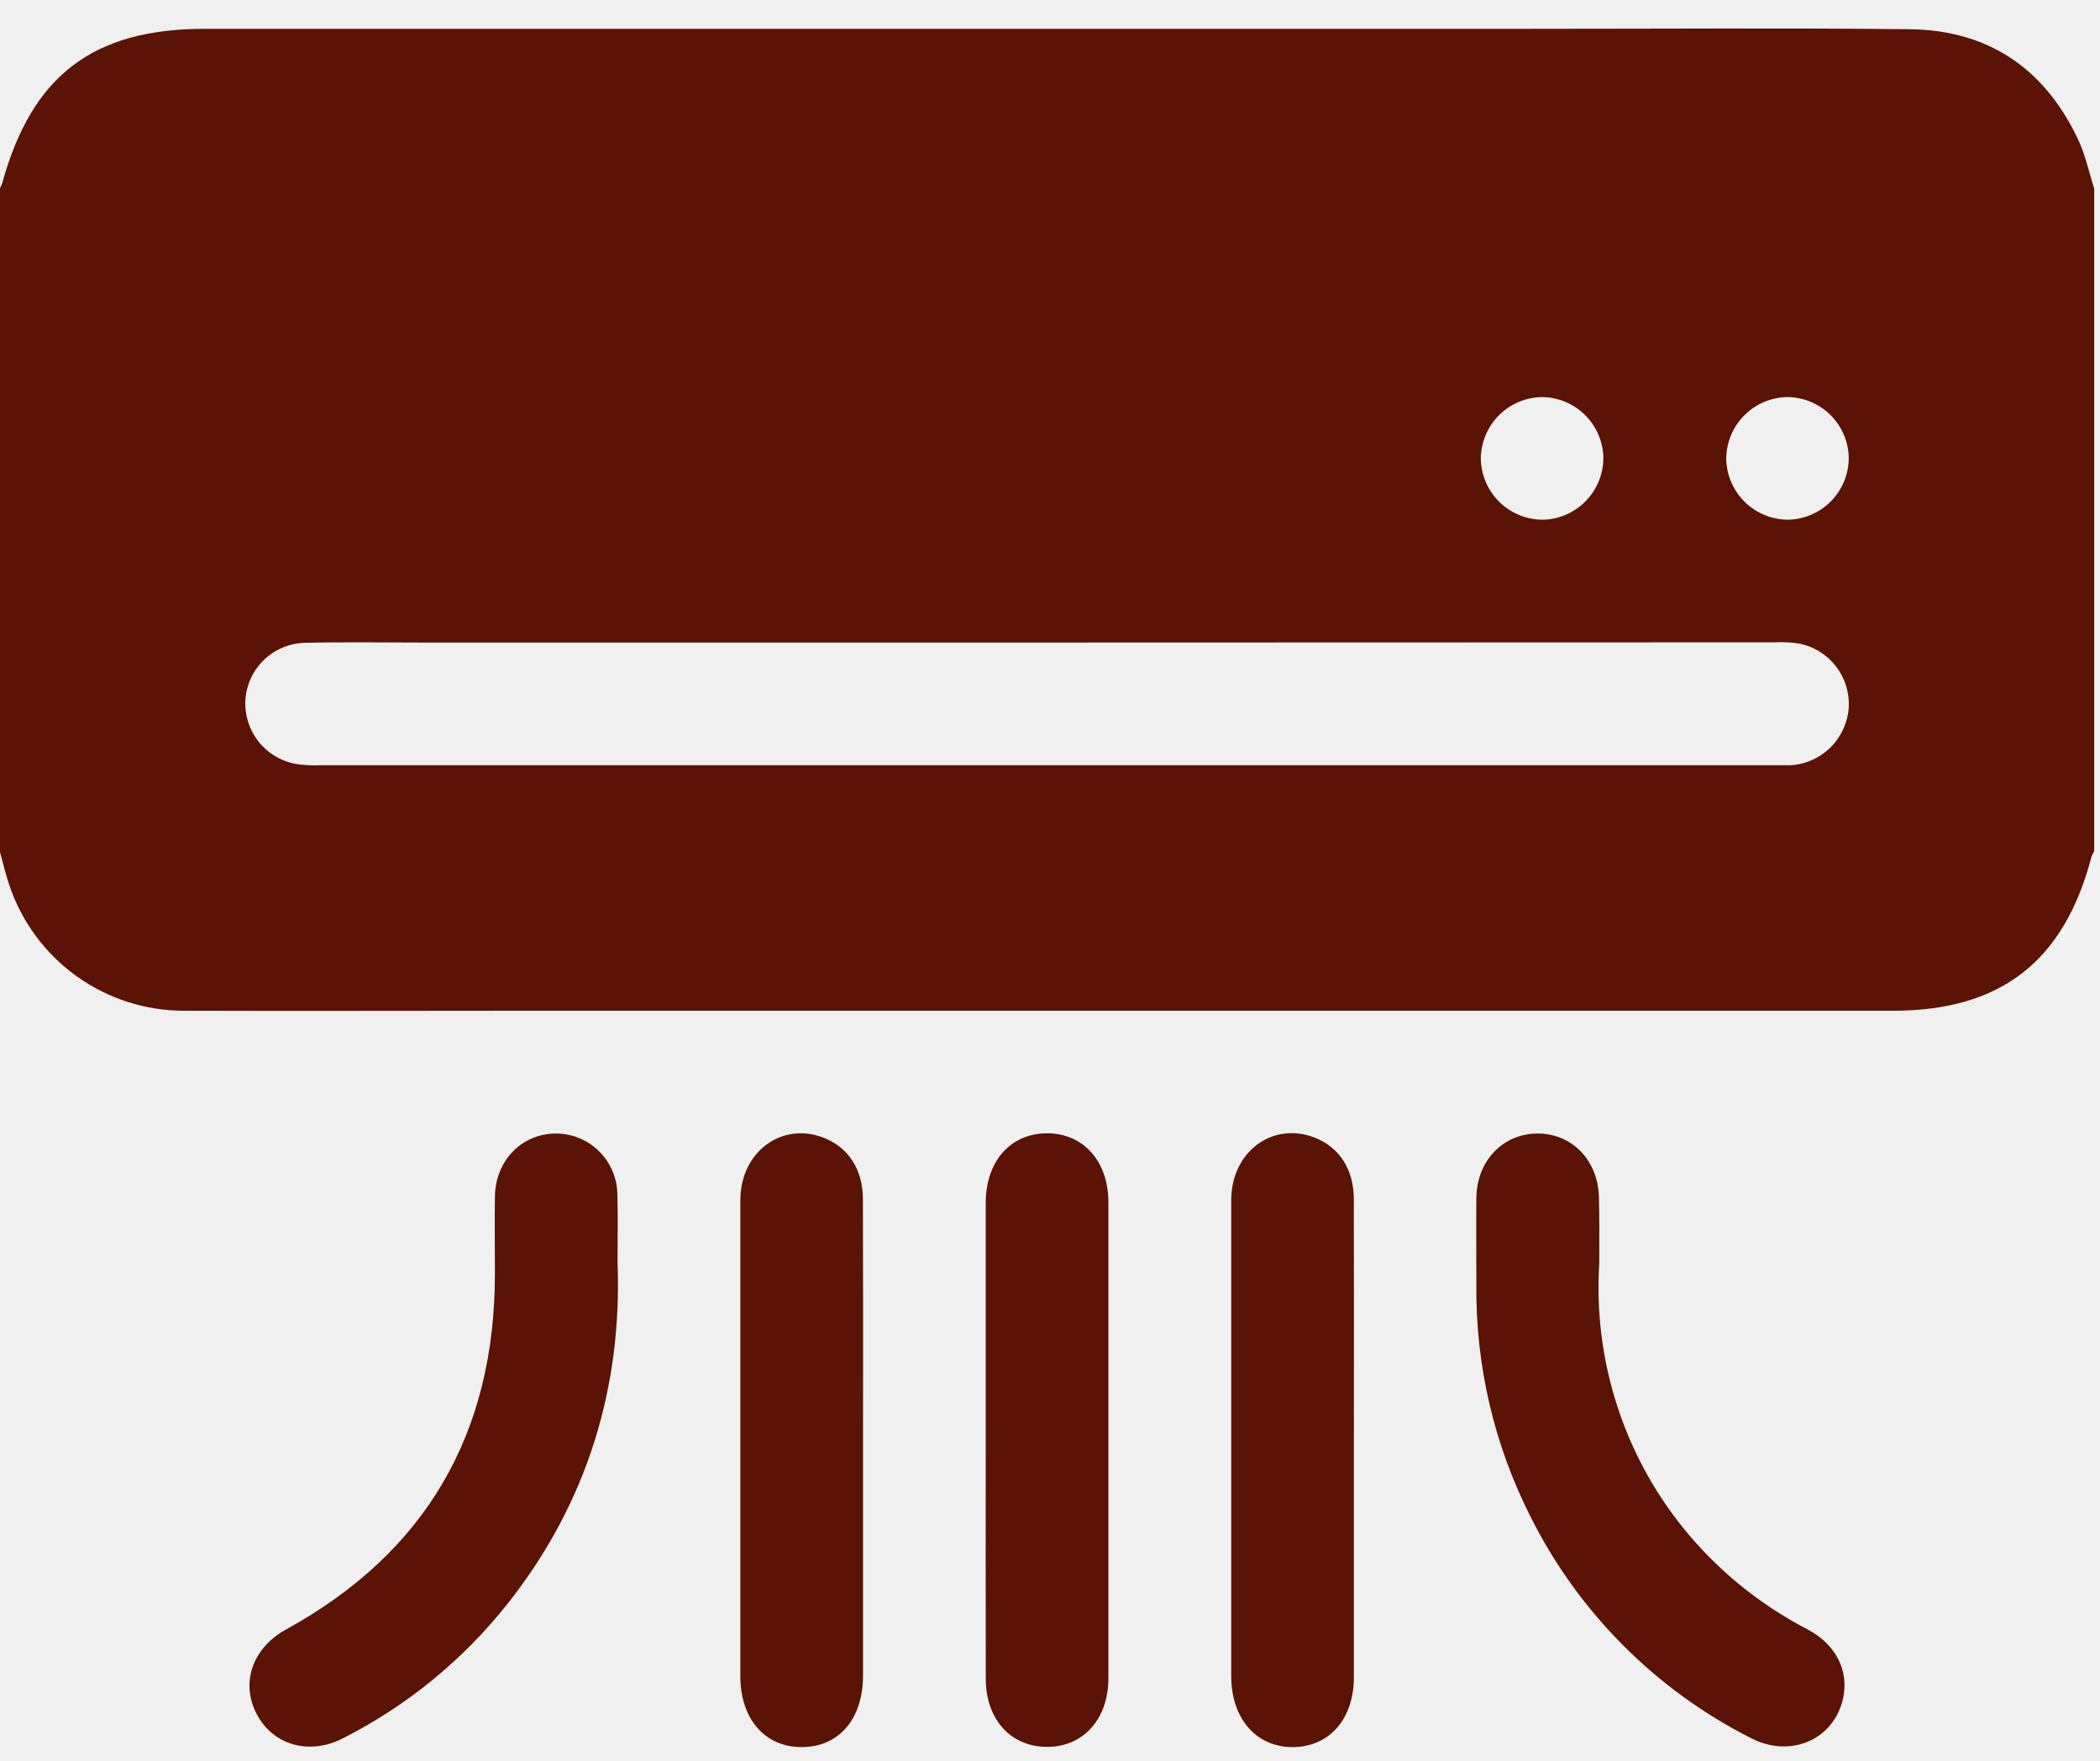
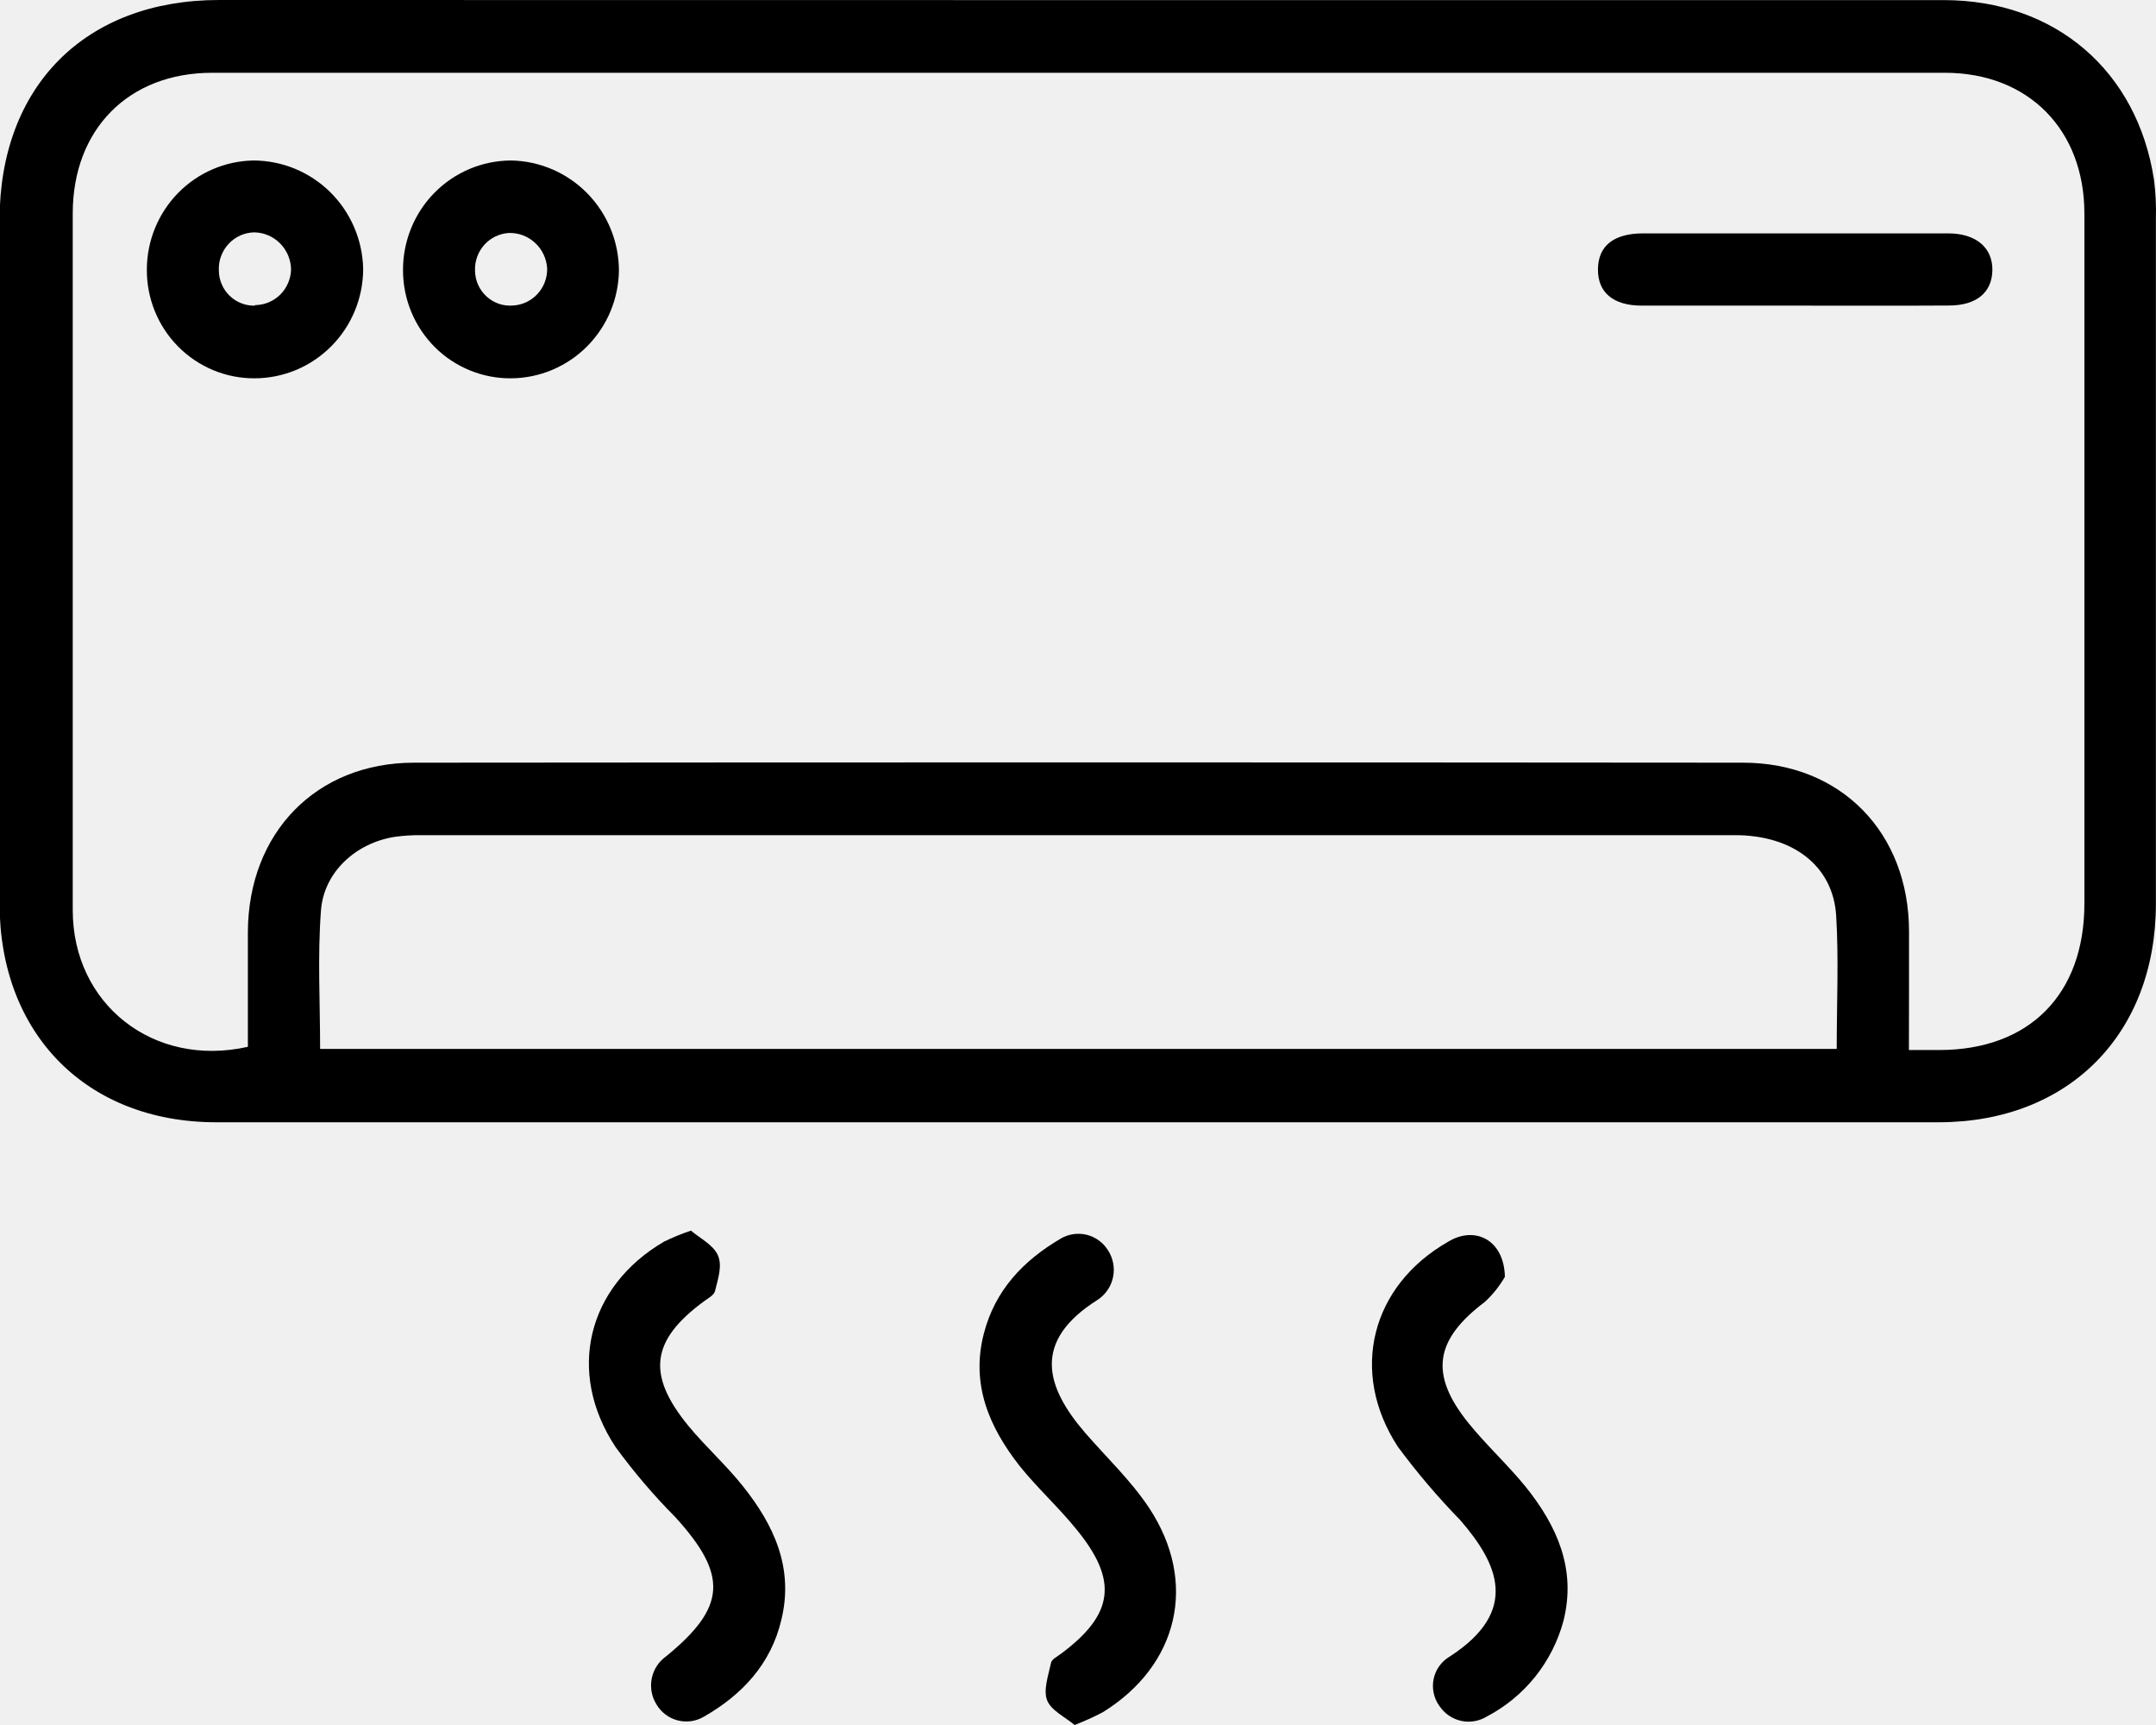
- <svg xmlns="http://www.w3.org/2000/svg" width="68" height="57" viewBox="0 0 68 57" fill="none">
-   <g clip-path="url(#clip0_13_118)">
-     <path d="M67.812 6.099V27.557C67.778 27.613 67.749 27.672 67.725 27.733C66.843 31.122 64.785 32.722 61.303 32.722H16.566C13.034 32.722 9.502 32.734 5.97 32.722C4.715 32.725 3.49 32.331 2.471 31.598C1.452 30.864 0.691 29.828 0.295 28.636C0.178 28.283 0.093 27.921 -0.007 27.562V6.099C0.025 6.042 0.052 5.983 0.074 5.922C1.035 2.442 3.014 0.933 6.631 0.933H49.649C53.711 0.933 57.773 0.903 61.825 0.946C64.354 0.97 66.184 2.194 67.273 4.478C67.522 4.984 67.635 5.557 67.812 6.099ZM33.906 20.802H13.643C12.386 20.802 11.127 20.781 9.871 20.811C9.38 20.823 8.91 21.018 8.554 21.357C8.198 21.697 7.982 22.157 7.947 22.648C7.916 23.127 8.06 23.602 8.352 23.983C8.644 24.365 9.065 24.628 9.536 24.724C9.818 24.771 10.105 24.787 10.391 24.774H57.45C57.626 24.774 57.803 24.774 57.979 24.774C58.47 24.745 58.933 24.537 59.281 24.189C59.628 23.841 59.836 23.378 59.865 22.888C59.888 22.409 59.737 21.939 59.441 21.562C59.146 21.185 58.725 20.926 58.255 20.834C57.993 20.795 57.728 20.782 57.464 20.795L33.906 20.802ZM51.919 14.816C51.907 14.294 51.692 13.798 51.321 13.432C50.949 13.066 50.45 12.859 49.928 12.855C49.407 12.864 48.909 13.074 48.539 13.443C48.17 13.812 47.959 14.31 47.95 14.831C47.952 15.095 48.006 15.356 48.109 15.6C48.212 15.843 48.362 16.063 48.55 16.248C48.738 16.433 48.961 16.58 49.206 16.679C49.45 16.778 49.712 16.828 49.976 16.825C50.498 16.809 50.992 16.59 51.355 16.214C51.718 15.839 51.92 15.337 51.919 14.816ZM57.909 16.825C58.43 16.812 58.926 16.597 59.291 16.225C59.656 15.853 59.862 15.353 59.865 14.831C59.858 14.31 59.648 13.811 59.279 13.442C58.909 13.073 58.411 12.863 57.889 12.855C57.625 12.857 57.364 12.912 57.121 13.014C56.878 13.118 56.658 13.268 56.473 13.456C56.288 13.644 56.142 13.867 56.043 14.112C55.944 14.357 55.895 14.619 55.897 14.883C55.915 15.404 56.134 15.897 56.508 16.26C56.883 16.622 57.384 16.825 57.905 16.825H57.909Z" fill="#5A1305" />
-     <path d="M51.786 40.913C51.593 43.984 52.549 47.018 54.469 49.423C55.576 50.803 56.959 51.936 58.53 52.75C59.465 53.248 59.874 54.097 59.68 54.986C59.387 56.313 57.994 56.928 56.717 56.28C53.616 54.717 51.104 52.194 49.552 49.087C48.373 46.754 47.774 44.171 47.806 41.557C47.806 40.63 47.797 39.703 47.806 38.776C47.822 37.589 48.652 36.715 49.761 36.697C50.898 36.681 51.756 37.564 51.776 38.783C51.793 39.401 51.786 40.017 51.786 40.913Z" fill="#5A1305" />
-     <path d="M19.997 40.86C20.151 44.851 19.046 48.621 16.441 51.913C14.998 53.738 13.176 55.227 11.101 56.278C10.006 56.838 8.835 56.494 8.311 55.49C7.786 54.487 8.171 53.352 9.262 52.753C13.803 50.258 16.022 46.396 16.026 41.246C16.026 40.408 16.014 39.567 16.026 38.73C16.047 37.559 16.909 36.687 18.027 36.697C18.552 36.704 19.052 36.918 19.42 37.293C19.788 37.667 19.993 38.172 19.991 38.696C20.013 39.359 19.997 40.017 19.997 40.86Z" fill="#5A1305" />
-     <path d="M27.946 46.629C27.946 49.165 27.946 51.7 27.946 54.235C27.946 55.648 27.174 56.55 25.975 56.561C24.776 56.571 23.974 55.658 23.973 54.265C23.973 49.127 23.973 43.991 23.973 38.855C23.973 37.291 25.32 36.3 26.682 36.837C27.475 37.151 27.941 37.865 27.942 38.822C27.95 41.425 27.951 44.027 27.946 46.629Z" fill="#5A1305" />
-     <path d="M31.919 46.551C31.919 44.015 31.919 41.48 31.919 38.945C31.919 37.6 32.716 36.697 33.894 36.69C35.072 36.683 35.891 37.587 35.891 38.922C35.891 44.058 35.891 49.194 35.891 54.332C35.891 55.662 35.065 56.568 33.885 56.554C32.705 56.539 31.923 55.646 31.921 54.355C31.916 51.759 31.916 49.158 31.919 46.551Z" fill="#5A1305" />
-     <path d="M43.84 46.624C43.84 49.181 43.84 51.738 43.84 54.295C43.84 55.646 43.054 56.547 41.878 56.561C40.702 56.575 39.87 55.662 39.868 54.265C39.868 49.13 39.868 43.993 39.868 38.855C39.868 37.289 41.208 36.297 42.572 36.83C43.366 37.141 43.834 37.854 43.838 38.809C43.844 41.417 43.844 44.022 43.84 46.624Z" fill="#5A1305" />
+ <svg xmlns="http://www.w3.org/2000/svg" width="65" height="52" viewBox="0 0 65 52" fill="none">
+   <g clip-path="url(#clip0_93_40)">
+     <path d="M32.537 0.003C41.224 0.003 49.911 0.003 58.599 0.003C61.962 0.003 64.44 2.137 64.94 5.422C64.989 5.805 65.008 6.192 64.997 6.578C64.997 13.467 64.997 20.354 64.997 27.24C64.997 31.171 62.366 33.828 58.452 33.831C41.142 33.831 23.832 33.831 6.522 33.831C2.612 33.831 -0.013 31.168 -0.013 27.234C-0.013 20.369 -0.013 13.504 -0.013 6.638C-0.013 2.6 2.571 0.003 6.597 0L32.537 0.003ZM57.564 31.653H58.462C61.186 31.653 62.841 29.97 62.841 27.24C62.841 20.306 62.841 13.371 62.841 6.437C62.841 3.915 61.158 2.197 58.64 2.194H6.397C3.873 2.194 2.196 3.899 2.193 6.43C2.193 13.432 2.193 20.434 2.193 27.436C2.193 30.273 4.627 32.195 7.473 31.556C7.473 30.411 7.473 29.255 7.473 28.088C7.489 25.106 9.529 22.994 12.479 22.991C25.826 22.979 39.183 22.979 52.549 22.991C55.502 22.991 57.554 25.103 57.554 28.082C57.558 29.245 57.551 30.402 57.551 31.653H57.564ZM55.374 31.619C55.374 30.241 55.437 28.92 55.358 27.609C55.268 26.099 54.048 25.176 52.311 25.176H12.716C12.445 25.172 12.175 25.189 11.906 25.226C10.739 25.406 9.76 26.282 9.676 27.455C9.572 28.826 9.651 30.21 9.651 31.619H55.374Z" fill="black" />
+     <path d="M45.37 38.49C45.208 38.77 45.006 39.024 44.769 39.243C43.252 40.385 43.083 41.431 44.281 42.909C44.822 43.575 45.47 44.17 46.002 44.826C46.94 45.998 47.528 47.297 47.137 48.857C46.972 49.473 46.681 50.047 46.284 50.544C45.886 51.04 45.391 51.448 44.829 51.742C44.596 51.886 44.316 51.934 44.049 51.875C43.782 51.816 43.548 51.655 43.396 51.426C43.312 51.31 43.253 51.178 43.223 51.037C43.193 50.897 43.193 50.751 43.222 50.611C43.252 50.47 43.31 50.337 43.394 50.221C43.478 50.105 43.585 50.007 43.709 49.935C45.842 48.555 45.148 47.121 44.022 45.822C43.348 45.13 42.721 44.392 42.145 43.615C40.671 41.355 41.337 38.758 43.656 37.434C44.463 36.939 45.348 37.371 45.37 38.49Z" fill="black" />
+     <path d="M20.831 37.097C21.1 37.327 21.507 37.526 21.645 37.844C21.782 38.162 21.645 38.559 21.557 38.916C21.529 39.042 21.345 39.139 21.219 39.231C19.627 40.404 19.486 41.437 20.756 42.985C21.276 43.615 21.889 44.161 22.392 44.794C23.331 45.967 23.935 47.262 23.559 48.819C23.247 50.159 22.374 51.092 21.213 51.754C20.975 51.892 20.693 51.93 20.428 51.86C20.162 51.791 19.934 51.619 19.793 51.382C19.646 51.149 19.595 50.867 19.649 50.597C19.703 50.326 19.859 50.087 20.084 49.929C21.892 48.451 21.961 47.489 20.356 45.73C19.704 45.073 19.103 44.367 18.557 43.619C17.068 41.365 17.703 38.783 20.021 37.428C20.284 37.3 20.555 37.19 20.831 37.097Z" fill="black" />
+     <path d="M32.397 52C32.109 51.757 31.687 51.562 31.568 51.253C31.449 50.944 31.608 50.5 31.687 50.125C31.709 50.017 31.874 49.939 31.981 49.857C33.582 48.668 33.72 47.65 32.456 46.106C31.915 45.437 31.264 44.845 30.736 44.186C29.825 43.023 29.265 41.734 29.66 40.205C29.997 38.894 30.851 37.998 31.987 37.333C32.225 37.196 32.507 37.157 32.772 37.225C33.038 37.294 33.267 37.464 33.41 37.699C33.558 37.931 33.612 38.212 33.56 38.483C33.508 38.754 33.355 38.995 33.132 39.155L33.076 39.193C31.12 40.435 31.512 41.794 32.716 43.193C33.367 43.943 34.102 44.637 34.646 45.459C36.126 47.704 35.528 50.206 33.248 51.615C32.971 51.76 32.687 51.888 32.397 52Z" fill="black" />
+     <path d="M7.686 11.404C7.257 11.408 6.831 11.325 6.434 11.161C6.037 10.997 5.676 10.755 5.373 10.449C5.069 10.143 4.829 9.779 4.667 9.379C4.505 8.978 4.423 8.549 4.427 8.117C4.431 7.256 4.769 6.431 5.368 5.819C5.968 5.206 6.782 4.854 7.636 4.838C8.503 4.838 9.334 5.18 9.954 5.79C10.573 6.401 10.93 7.231 10.949 8.104C10.948 8.977 10.605 9.814 9.993 10.432C9.382 11.051 8.553 11.4 7.686 11.404ZM7.686 9.198C7.969 9.196 8.241 9.085 8.444 8.886C8.646 8.687 8.765 8.417 8.775 8.132C8.773 7.836 8.655 7.552 8.449 7.342C8.242 7.131 7.962 7.01 7.667 7.004C7.522 7.007 7.378 7.039 7.245 7.098C7.112 7.158 6.992 7.244 6.893 7.351C6.793 7.457 6.716 7.583 6.665 7.721C6.614 7.858 6.591 8.005 6.598 8.151C6.598 8.294 6.627 8.434 6.683 8.565C6.738 8.696 6.819 8.814 6.92 8.913C7.022 9.012 7.142 9.09 7.273 9.141C7.405 9.193 7.545 9.217 7.686 9.214V9.198Z" fill="black" />
+     <path d="M12.15 8.136C12.149 7.263 12.491 6.426 13.101 5.808C13.712 5.19 14.541 4.841 15.407 4.838C16.271 4.852 17.095 5.207 17.703 5.825C18.311 6.444 18.655 7.278 18.66 8.148C18.65 9.011 18.304 9.835 17.698 10.443C17.091 11.052 16.272 11.397 15.416 11.404C14.988 11.409 14.563 11.328 14.166 11.165C13.769 11.003 13.408 10.763 13.104 10.459C12.801 10.154 12.56 9.792 12.396 9.394C12.232 8.995 12.149 8.567 12.15 8.136ZM16.496 8.095C16.479 7.799 16.349 7.522 16.133 7.322C15.917 7.121 15.632 7.014 15.338 7.023C15.056 7.041 14.791 7.169 14.601 7.38C14.412 7.592 14.311 7.87 14.321 8.155C14.322 8.301 14.353 8.446 14.412 8.58C14.471 8.714 14.557 8.834 14.664 8.933C14.771 9.032 14.897 9.108 15.035 9.156C15.172 9.204 15.318 9.222 15.463 9.21C15.745 9.196 16.011 9.071 16.203 8.863C16.396 8.655 16.501 8.379 16.496 8.095Z" fill="black" />
+     <path d="M54.098 9.213C52.565 9.213 51.032 9.213 49.499 9.213C48.626 9.213 48.167 8.81 48.176 8.11C48.185 7.41 48.651 7.039 49.531 7.035C52.598 7.035 55.665 7.035 58.731 7.035C59.579 7.035 60.076 7.47 60.067 8.145C60.057 8.819 59.585 9.207 58.765 9.21C57.211 9.22 55.653 9.213 54.098 9.213Z" fill="black" />
  </g>
  <defs>
-     <clipPath id="clip0_13_118">
-       <rect width="67.812" height="55.64" fill="white" transform="translate(0 0.922852)" />
+     <clipPath id="clip0_93_40">
+       <rect width="65" height="52" fill="white" />
    </clipPath>
  </defs>
</svg>
